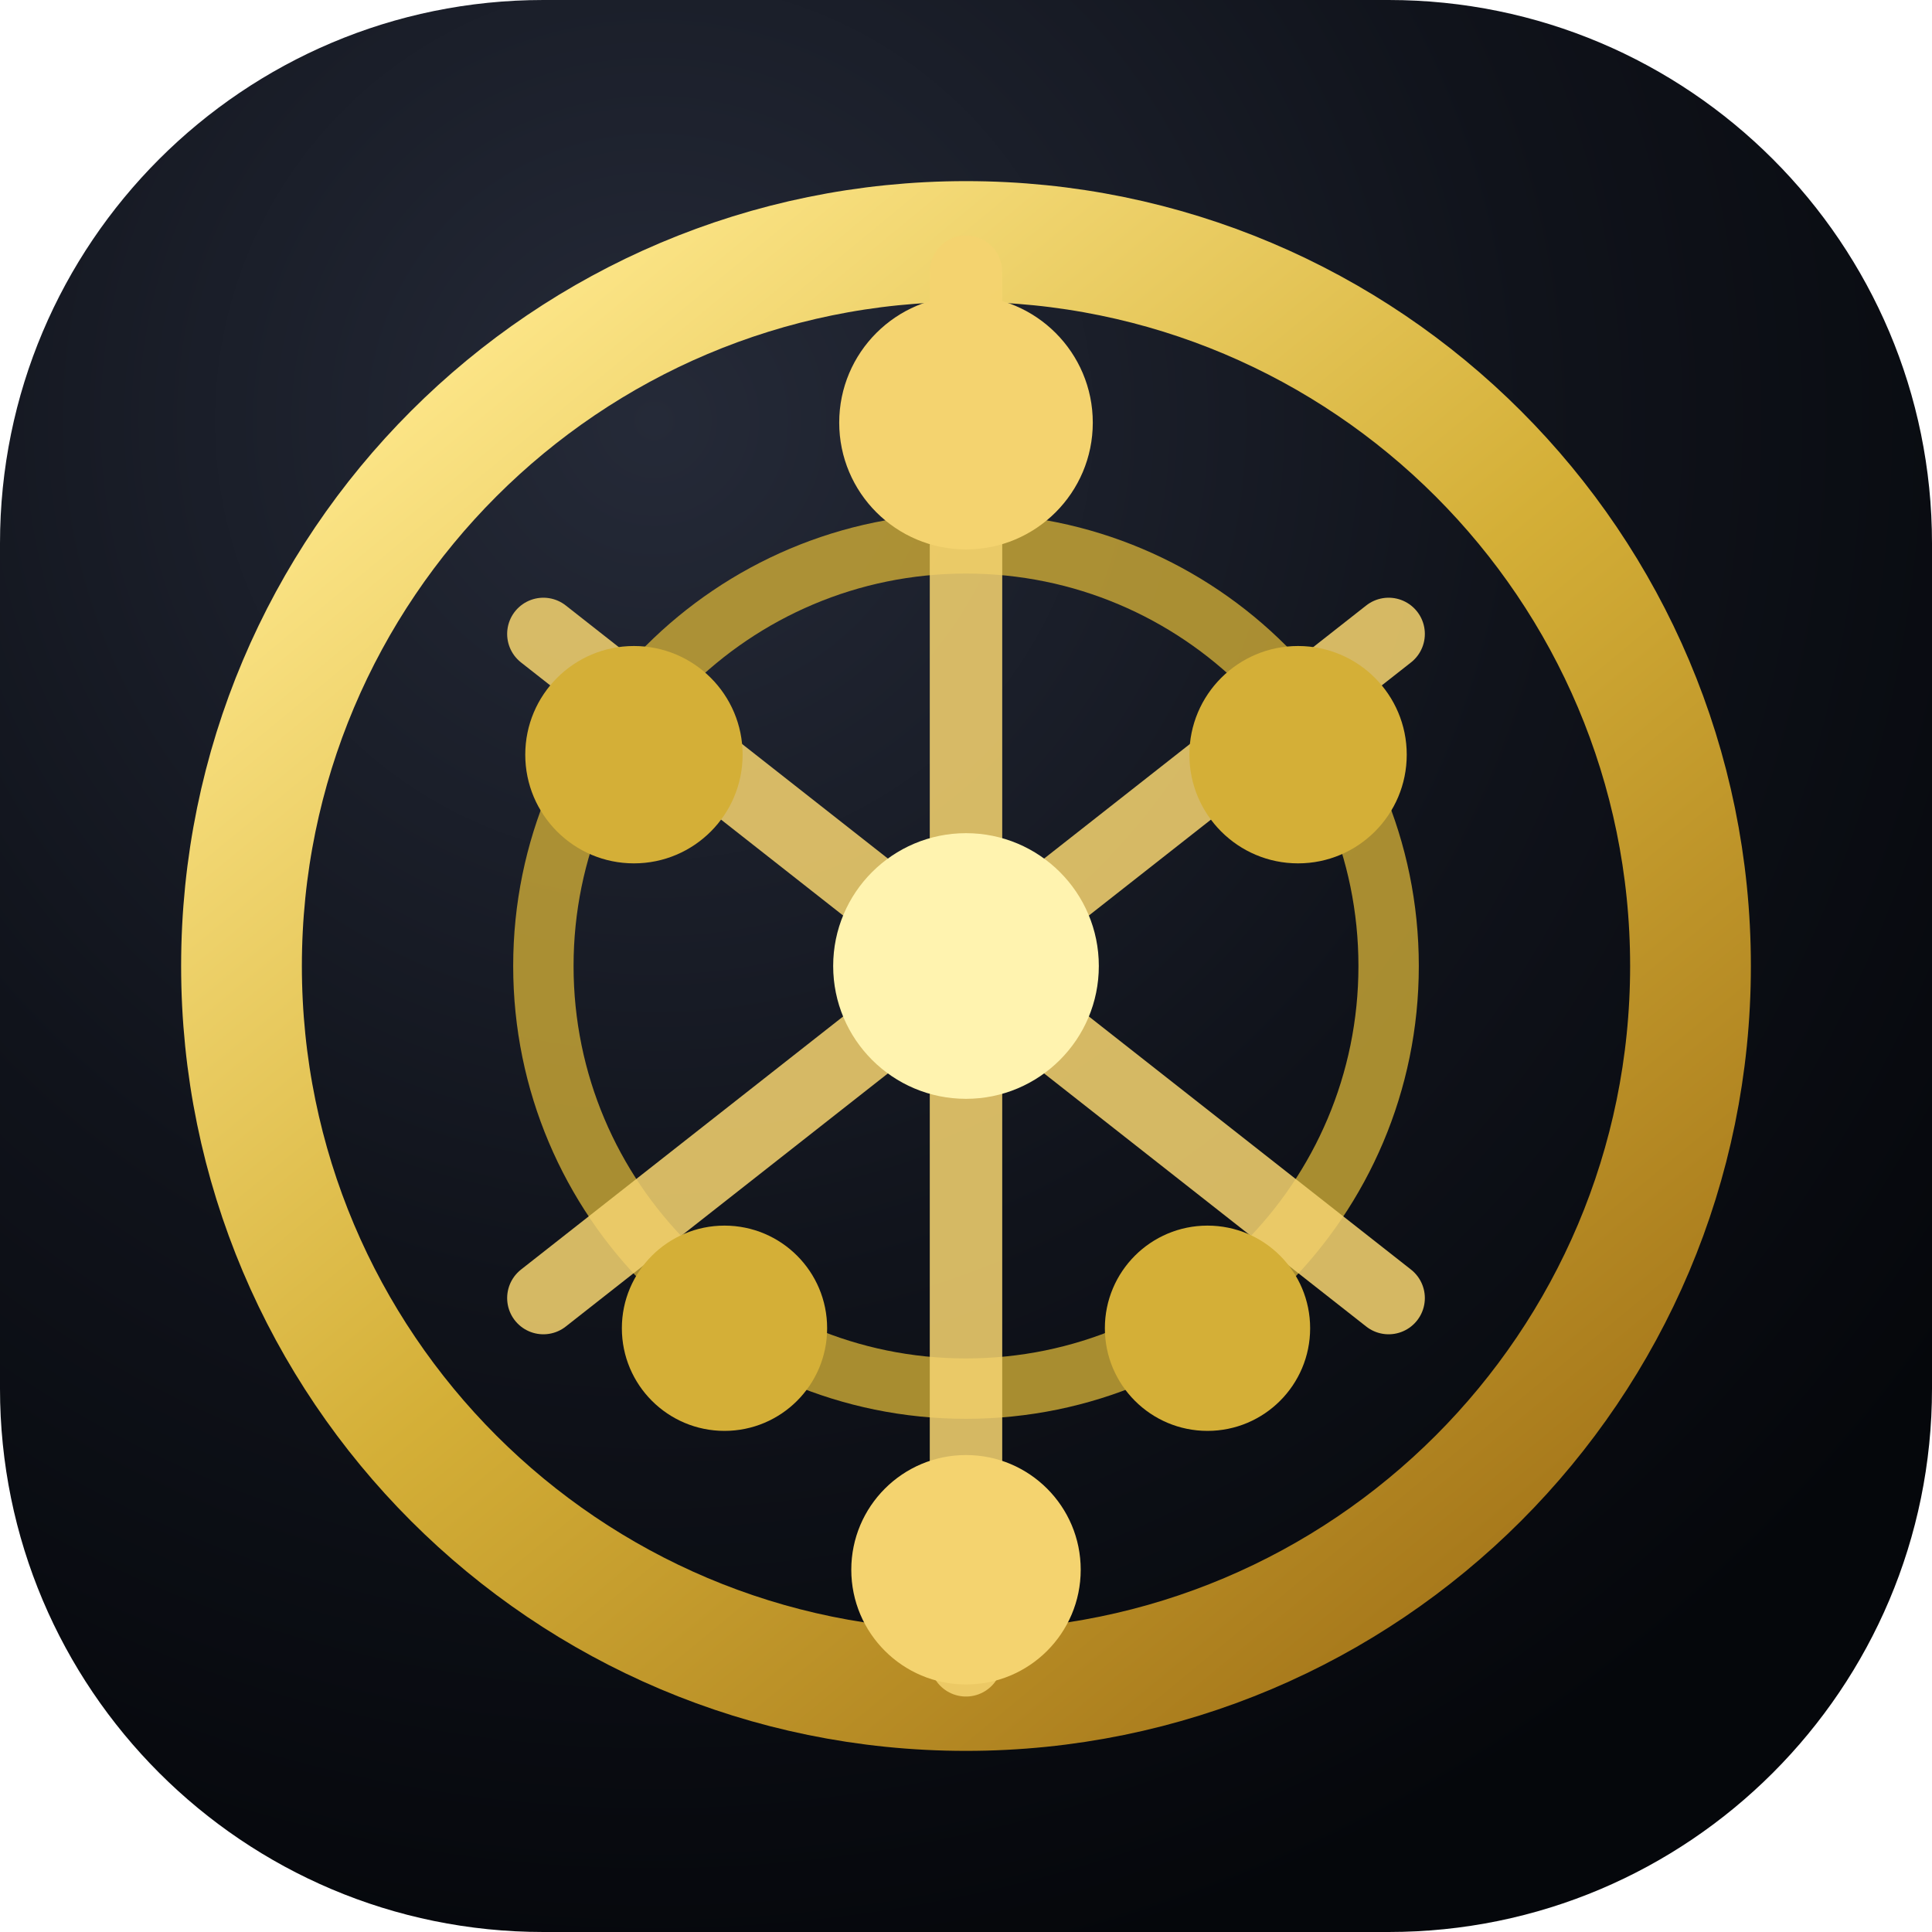
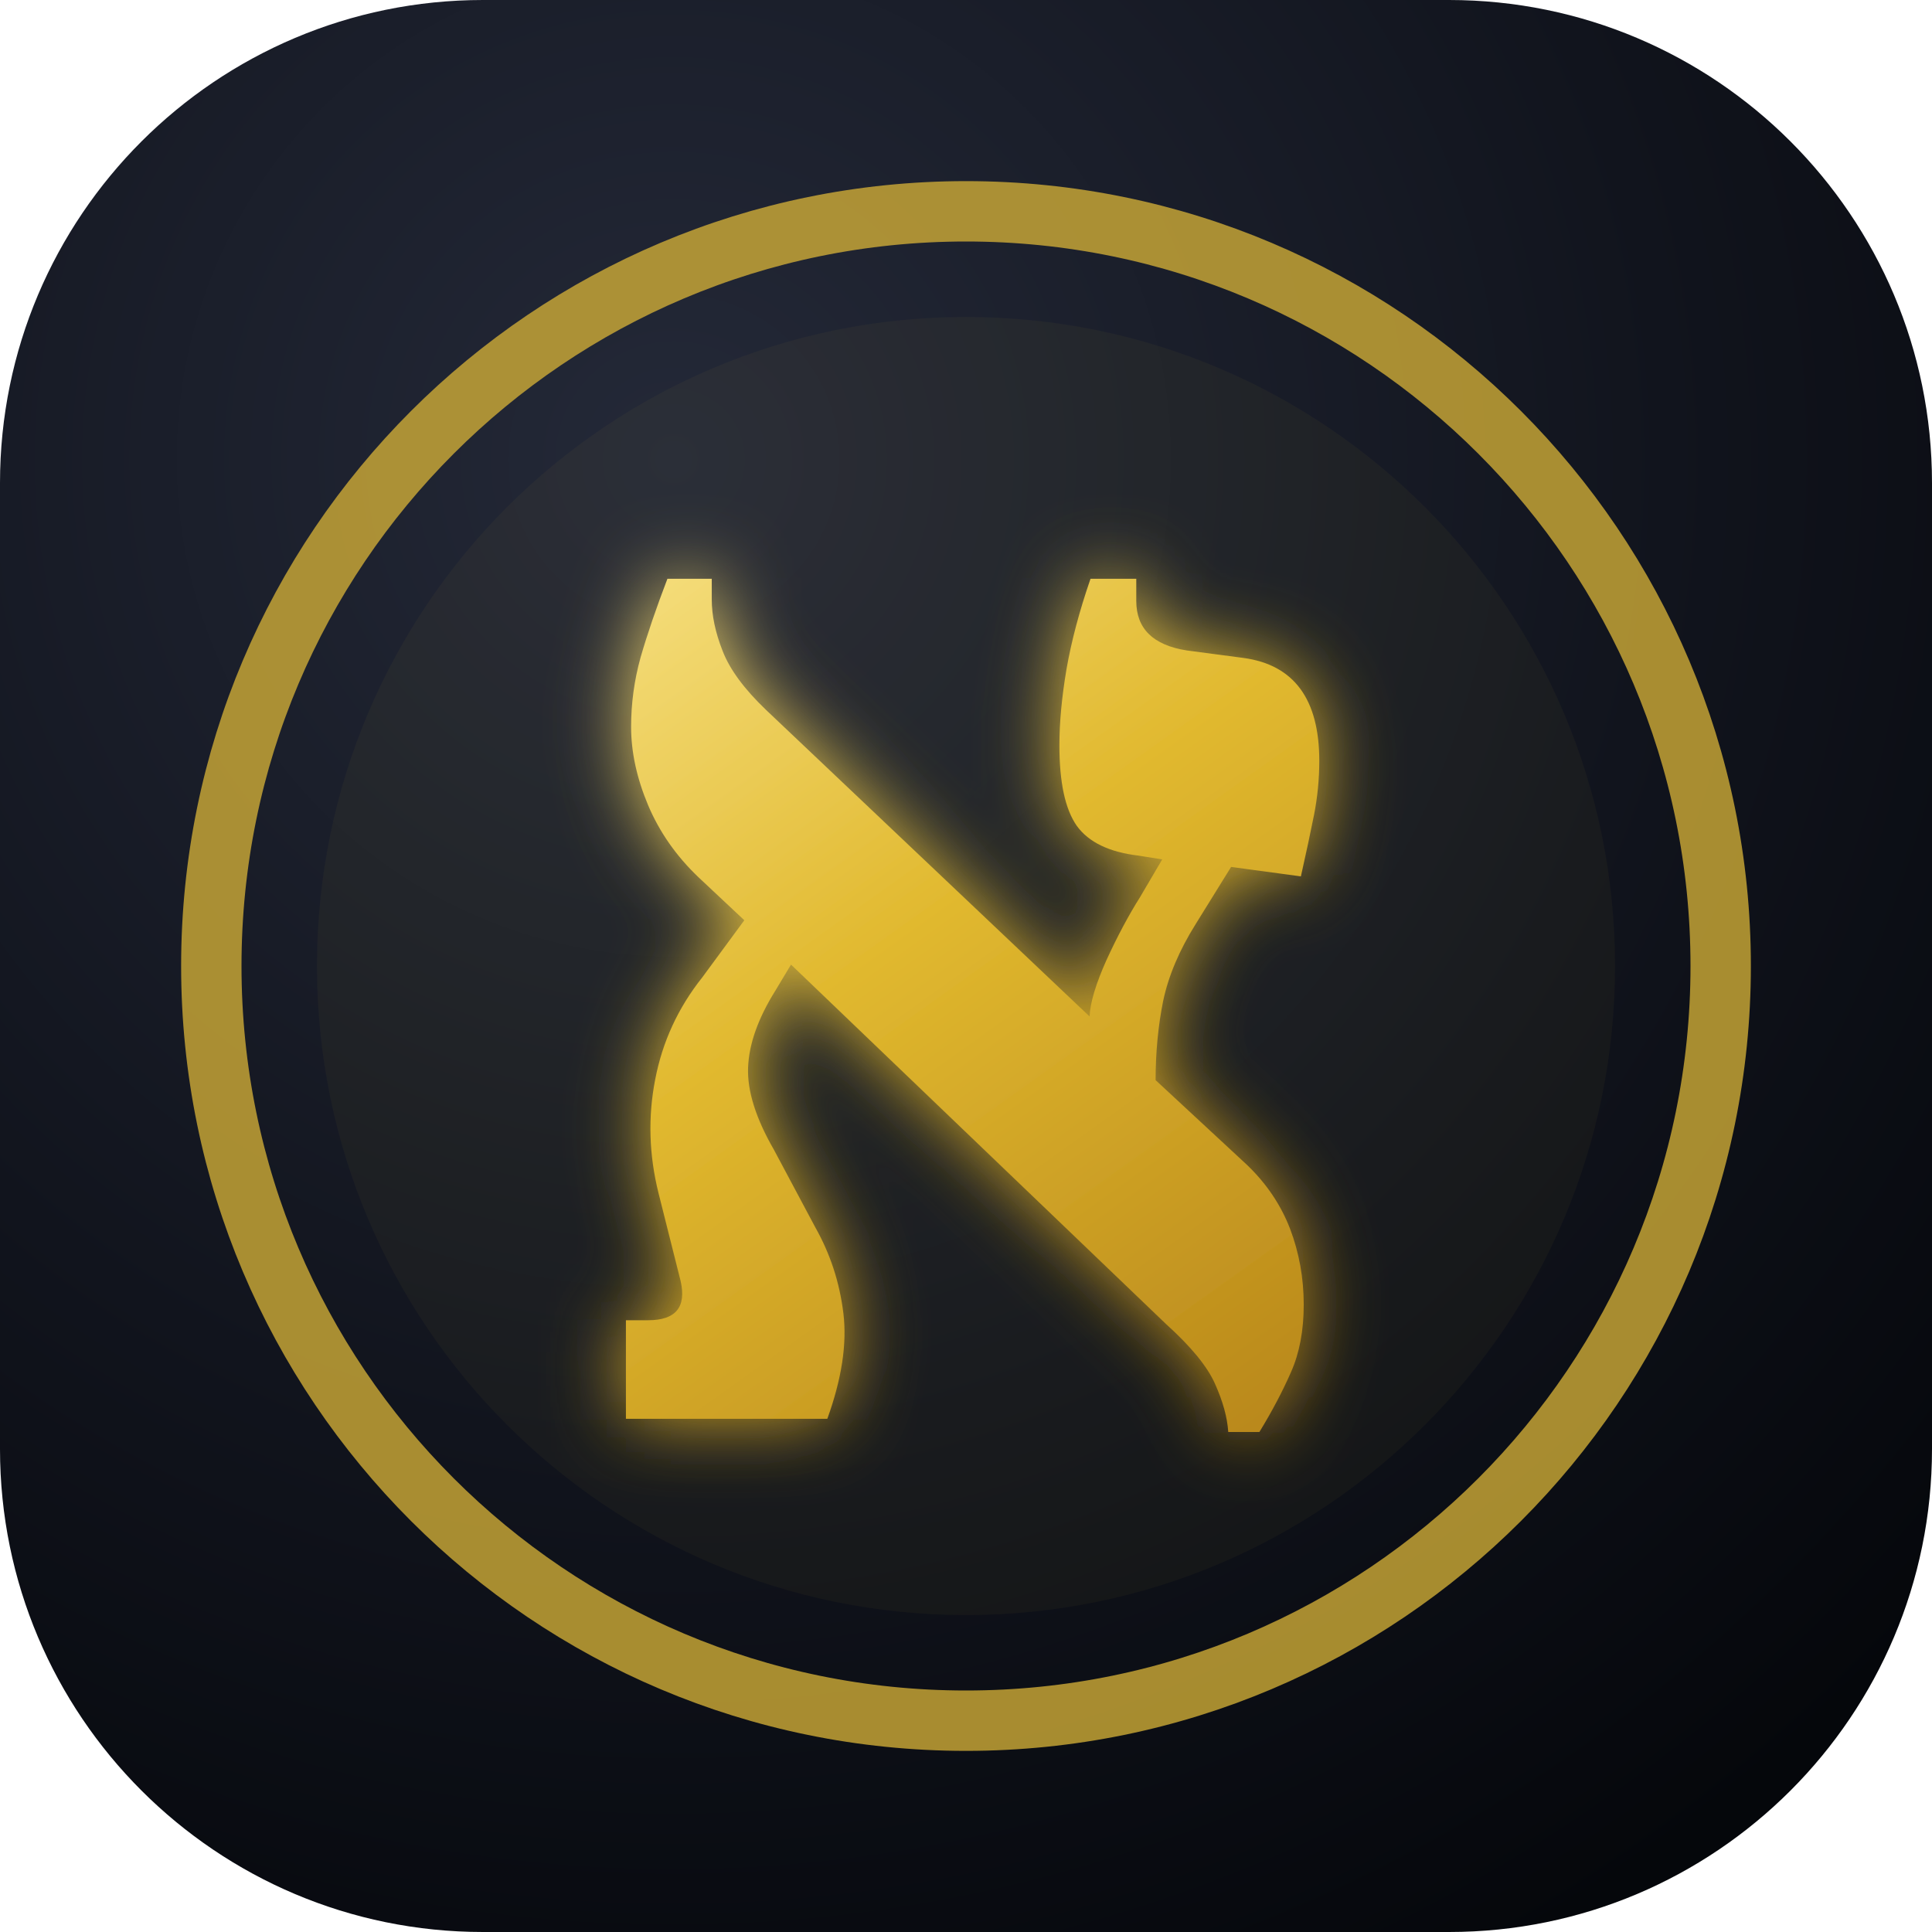
- <svg xmlns="http://www.w3.org/2000/svg" viewBox="0 0 64 64" role="img" aria-label="Lamen">
+ <svg xmlns="http://www.w3.org/2000/svg" viewBox="0 0 64 64" role="img" aria-label="Aleph dourado — Lâmen">
  <defs>
-     <radialGradient id="bg" cx="34%" cy="22%" r="82%">
-       <stop offset="0" stop-color="#252a38" />
-       <stop offset="0.55" stop-color="#10131b" />
+     <radialGradient id="background" cx="35%" cy="24%" r="88%">
+       <stop offset="0" stop-color="#242938" />
+       <stop offset=".58" stop-color="#11141d" />
      <stop offset="1" stop-color="#05070b" />
    </radialGradient>
-     <linearGradient id="gold" x1="14" y1="10" x2="52" y2="56" gradientUnits="userSpaceOnUse">
-       <stop offset="0" stop-color="#ffe98d" />
-       <stop offset="0.48" stop-color="#d4af37" />
-       <stop offset="1" stop-color="#9f6f16" />
+     <linearGradient id="gold" x1="18" y1="12" x2="48" y2="54" gradientUnits="userSpaceOnUse">
+       <stop offset="0" stop-color="#fff0a3" />
+       <stop offset=".43" stop-color="#e1b92f" />
+       <stop offset="1" stop-color="#a87312" />
    </linearGradient>
+     <filter id="glow" x="-30%" y="-30%" width="160%" height="160%">
+       <feGaussianBlur stdDeviation="1.25" result="blur" />
+       <feMerge>
+         <feMergeNode in="blur" />
+         <feMergeNode in="SourceGraphic" />
+       </feMerge>
+     </filter>
  </defs>
-   <rect width="64" height="64" rx="18" fill="url(#bg)" />
-   <circle cx="32" cy="32" r="24" fill="none" stroke="url(#gold)" stroke-width="4" />
-   <circle cx="32" cy="32" r="14" fill="none" stroke="#d4af37" stroke-width="2" opacity=".78" />
-   <path d="M32 9v46M18 21l28 22M46 21 18 43" fill="none" stroke="#f4d36f" stroke-width="2.4" stroke-linecap="round" opacity=".86" />
-   <circle cx="32" cy="14" r="4.2" fill="#f4d36f" />
-   <circle cx="21" cy="25" r="3.6" fill="#d4af37" />
-   <circle cx="43" cy="25" r="3.6" fill="#d4af37" />
-   <circle cx="32" cy="32" r="4.4" fill="#fff3af" />
-   <circle cx="24" cy="44" r="3.4" fill="#d4af37" />
-   <circle cx="40" cy="44" r="3.4" fill="#d4af37" />
-   <circle cx="32" cy="52" r="3.8" fill="#f4d36f" />
+   <rect width="64" height="64" rx="16" fill="url(#background)" />
+   <circle cx="32" cy="32" r="25" fill="none" stroke="#d4af37" stroke-width="2" opacity=".78" />
+   <circle cx="32" cy="32" r="21.5" fill="#d4af37" opacity=".045" />
+   <text x="32" y="47" fill="url(#gold)" filter="url(#glow)" font-family="Noto Serif Hebrew, Times New Roman, serif" font-size="43" font-weight="700" text-anchor="middle">א</text>
</svg>
